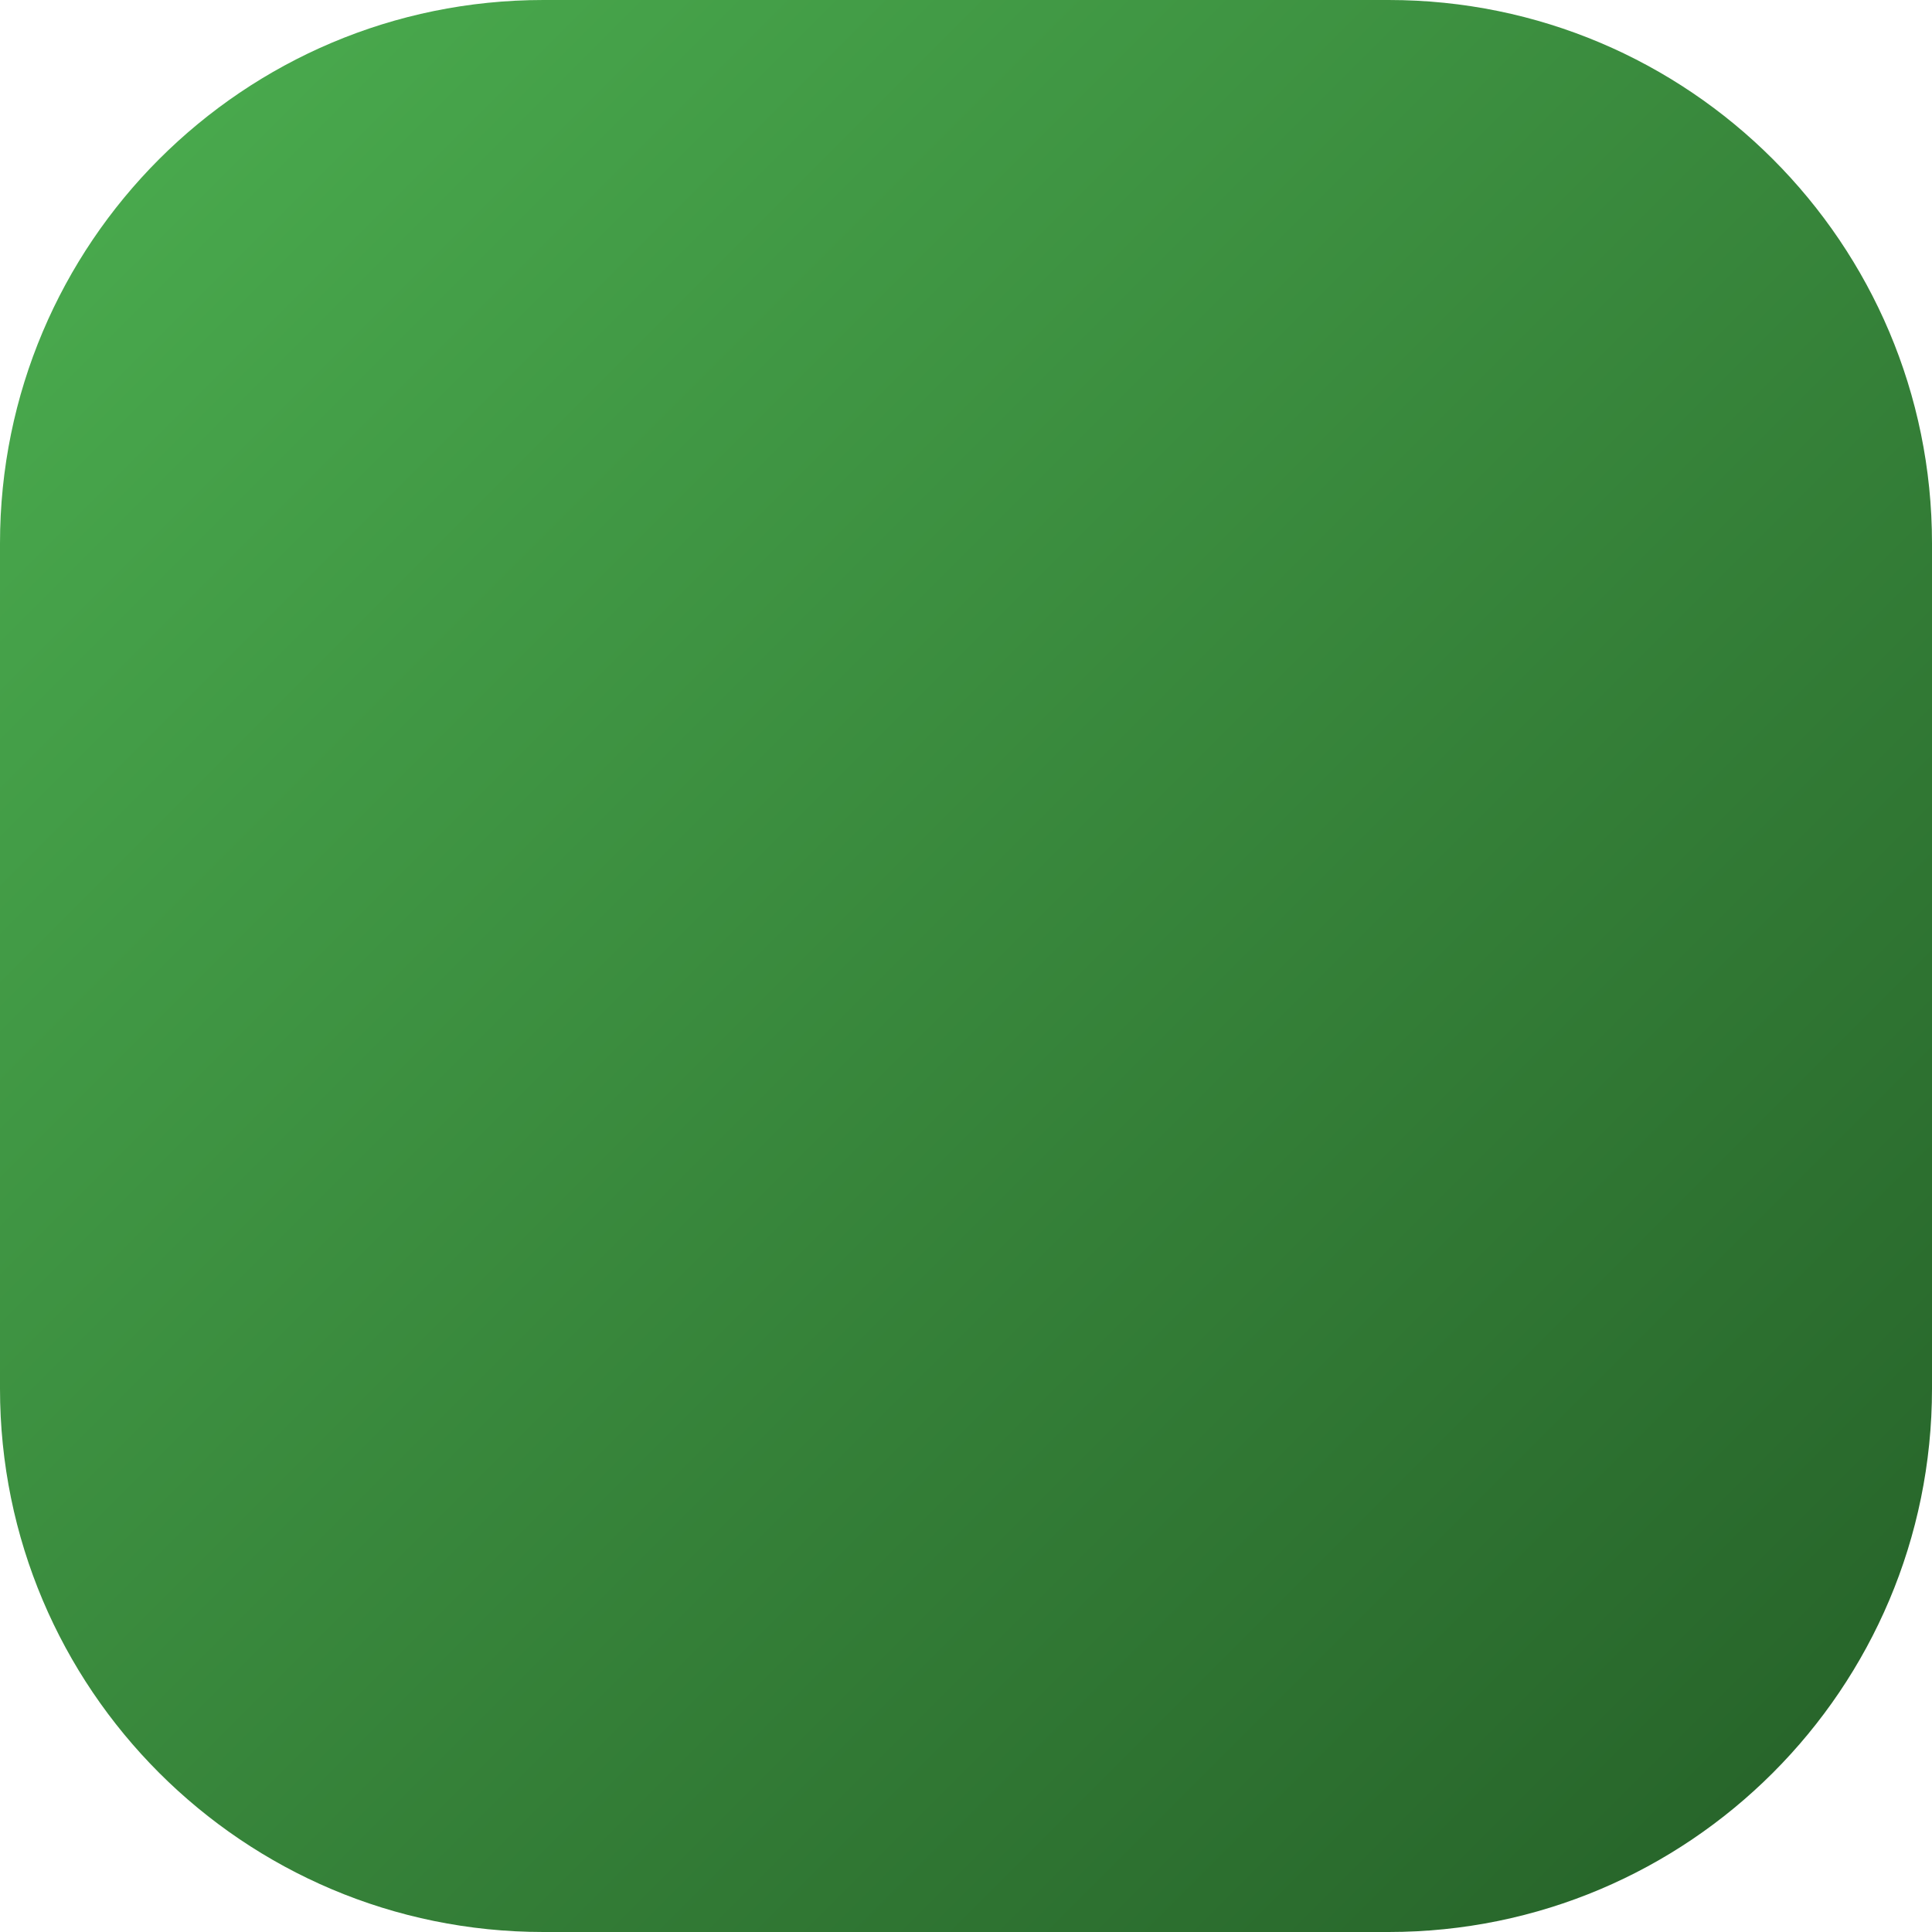
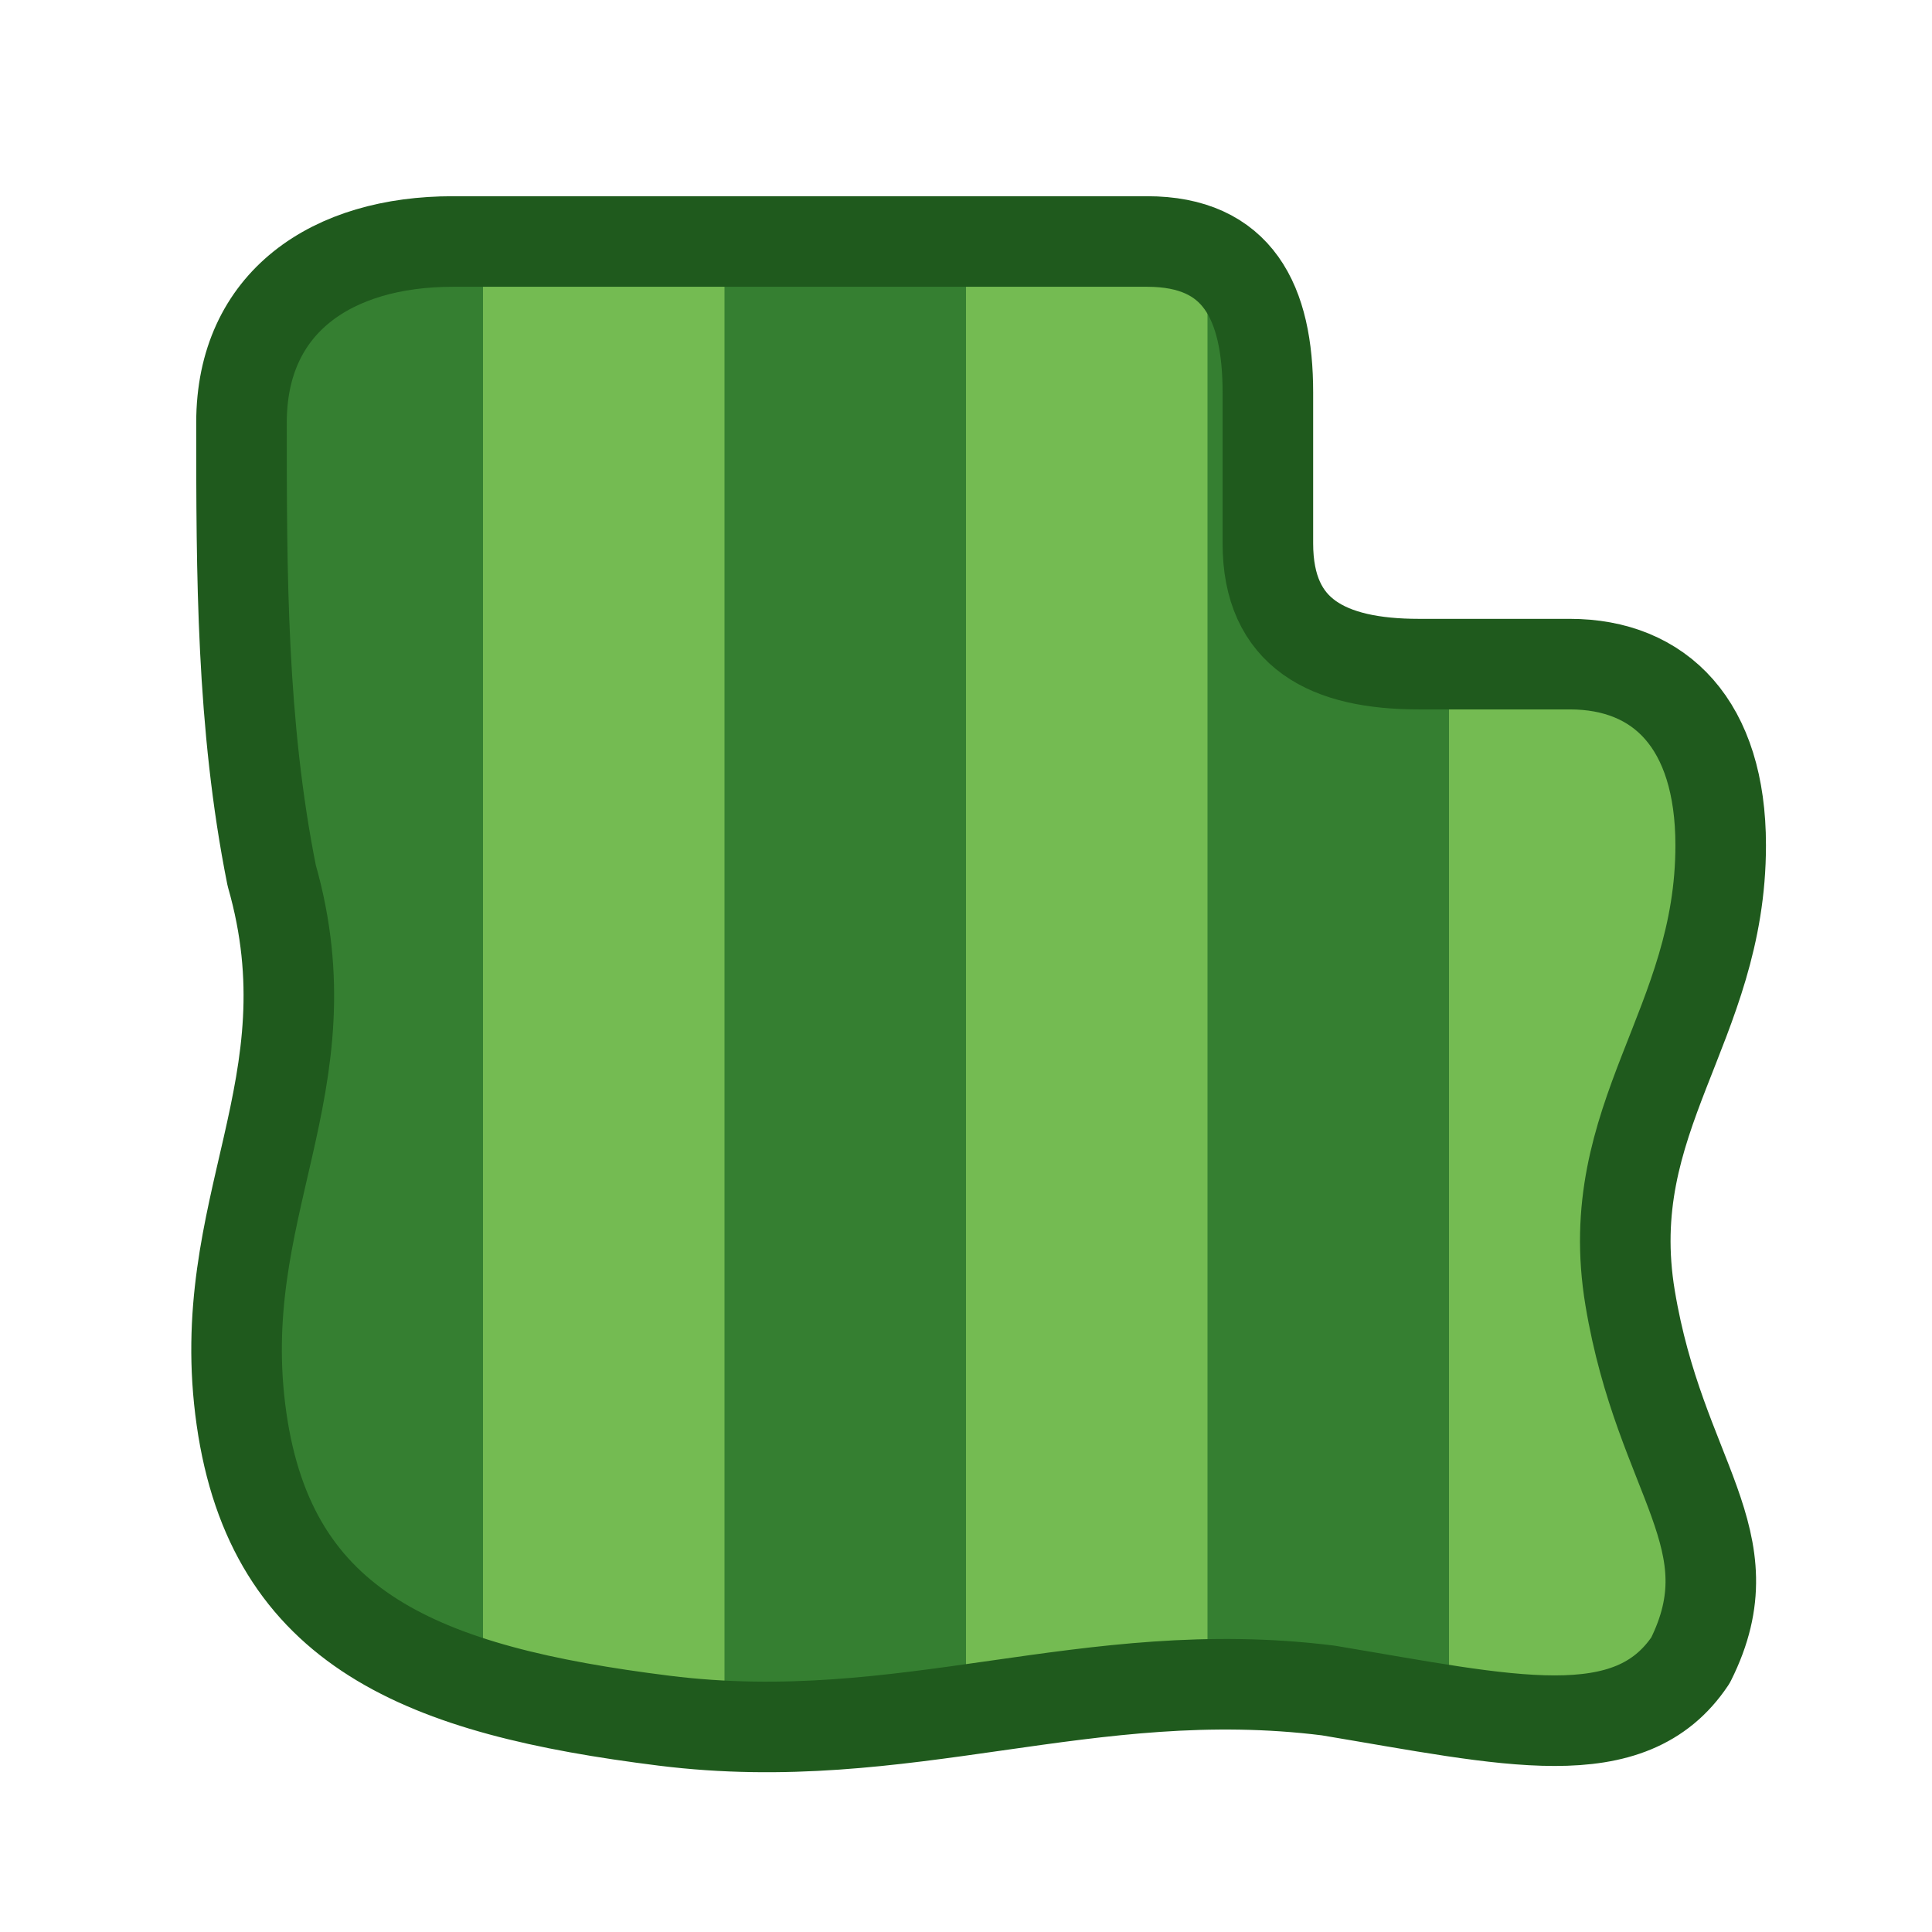
- <svg xmlns="http://www.w3.org/2000/svg" viewBox="0 0 32 32">
+ <svg xmlns="http://www.w3.org/2000/svg" viewBox="0 0 64 64">
  <defs>
-     <linearGradient id="g" x1="0" y1="0" x2="1" y2="1">
-       <stop offset="0" stop-color="#4caf50" />
-       <stop offset="1" stop-color="#245f27" />
-     </linearGradient>
+     <clipPath id="lot">
+       <path d="M8 14C8 10 11 8 15 8L38 8C41 8 42 10 42 13L42 18C42 21 44 22 47 22L52 22C55 22 57 24 57 28C57 34 53 37 54 43C55 49 58 51 56 55C54 58 50 57 44 56C36 55 30 58 22 57C14 56 9 54 8 47C7 40 11 36 9 29C8 24 8 19 8 14Z" />
+     </clipPath>
  </defs>
-   <rect width="32" height="32" rx="9" fill="url(#g)" />
+   <path d="M8 14C8 10 11 8 15 8L38 8C41 8 42 10 42 13L42 18C42 21 44 22 47 22L52 22C55 22 57 24 57 28C57 34 53 37 54 43C55 49 58 51 56 55C54 58 50 57 44 56C36 55 30 58 22 57C14 56 9 54 8 47C7 40 11 36 9 29C8 24 8 19 8 14Z" fill="#357f31" />
+   <g clip-path="url(#lot)" fill="#74bb52">
+     <rect x="16" y="0" width="8" height="64" />
+     <rect x="32" y="0" width="8" height="64" />
+     <rect x="48" y="0" width="8" height="64" />
+   </g>
+   <path d="M8 14C8 10 11 8 15 8L38 8C41 8 42 10 42 13L42 18C42 21 44 22 47 22L52 22C55 22 57 24 57 28C57 34 53 37 54 43C55 49 58 51 56 55C54 58 50 57 44 56C36 55 30 58 22 57C14 56 9 54 8 47C7 40 11 36 9 29C8 24 8 19 8 14Z" fill="none" stroke="#1f5a1d" stroke-width="3" stroke-linejoin="round" />
</svg>
